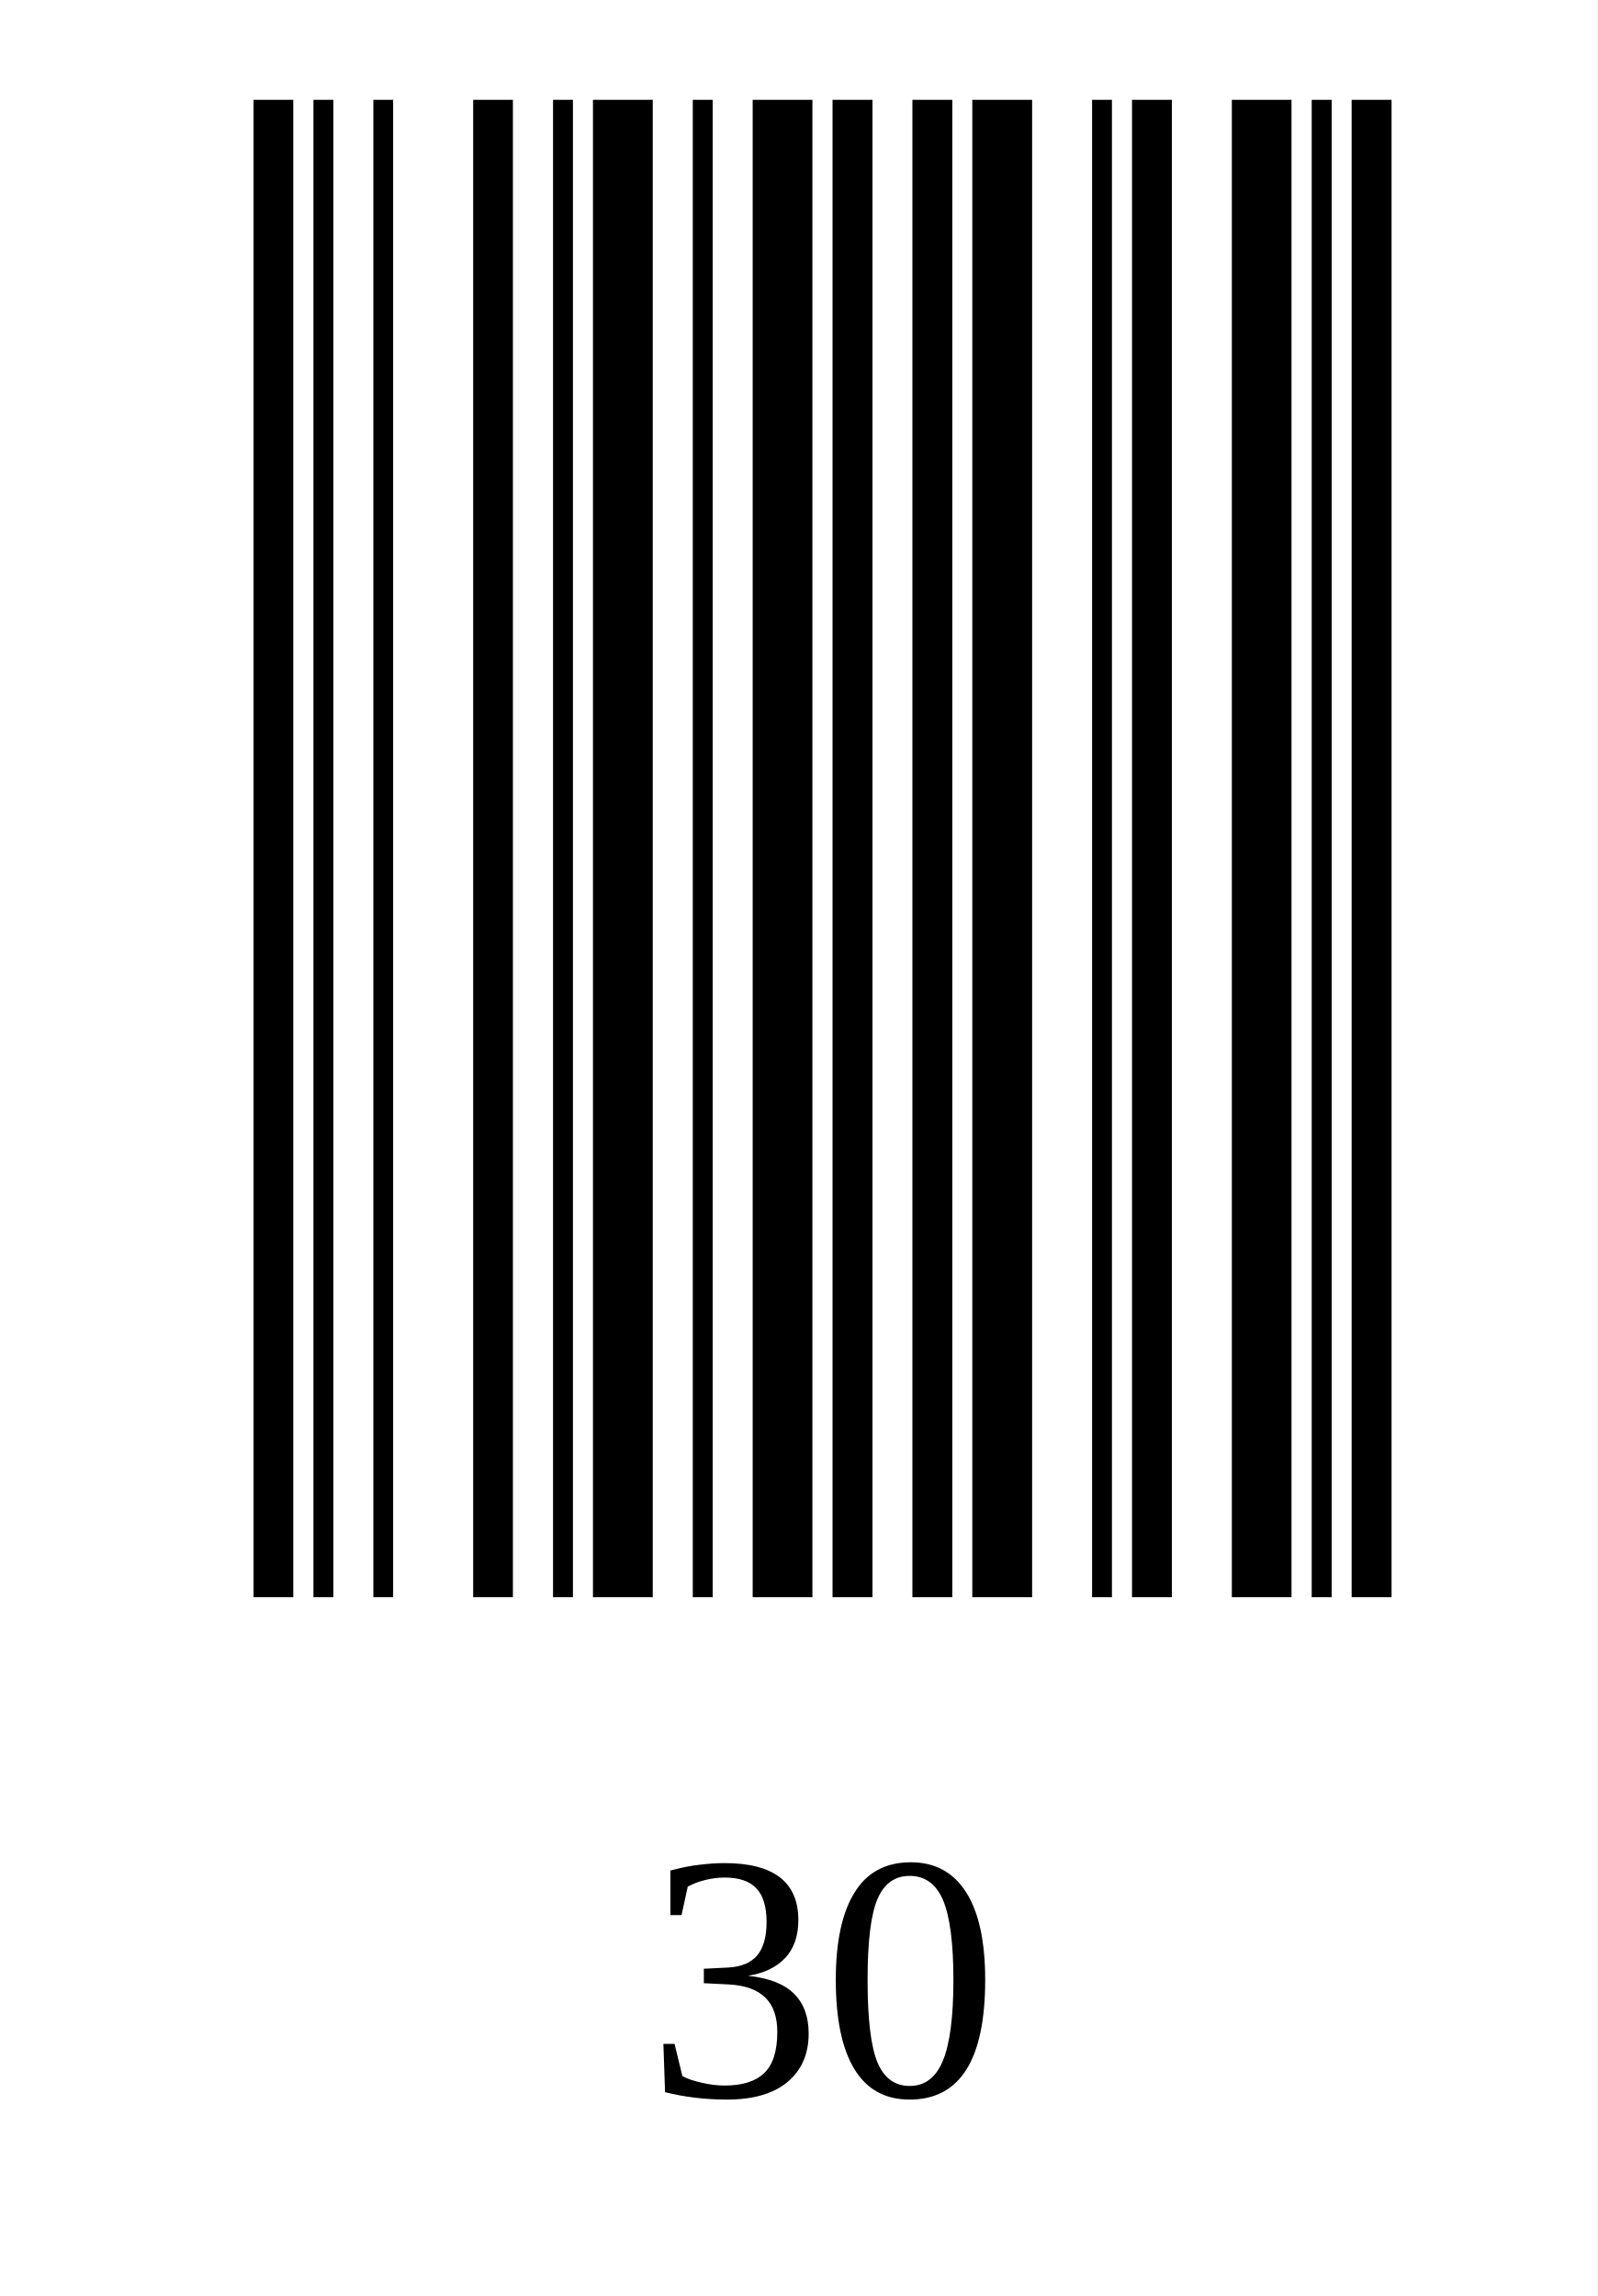
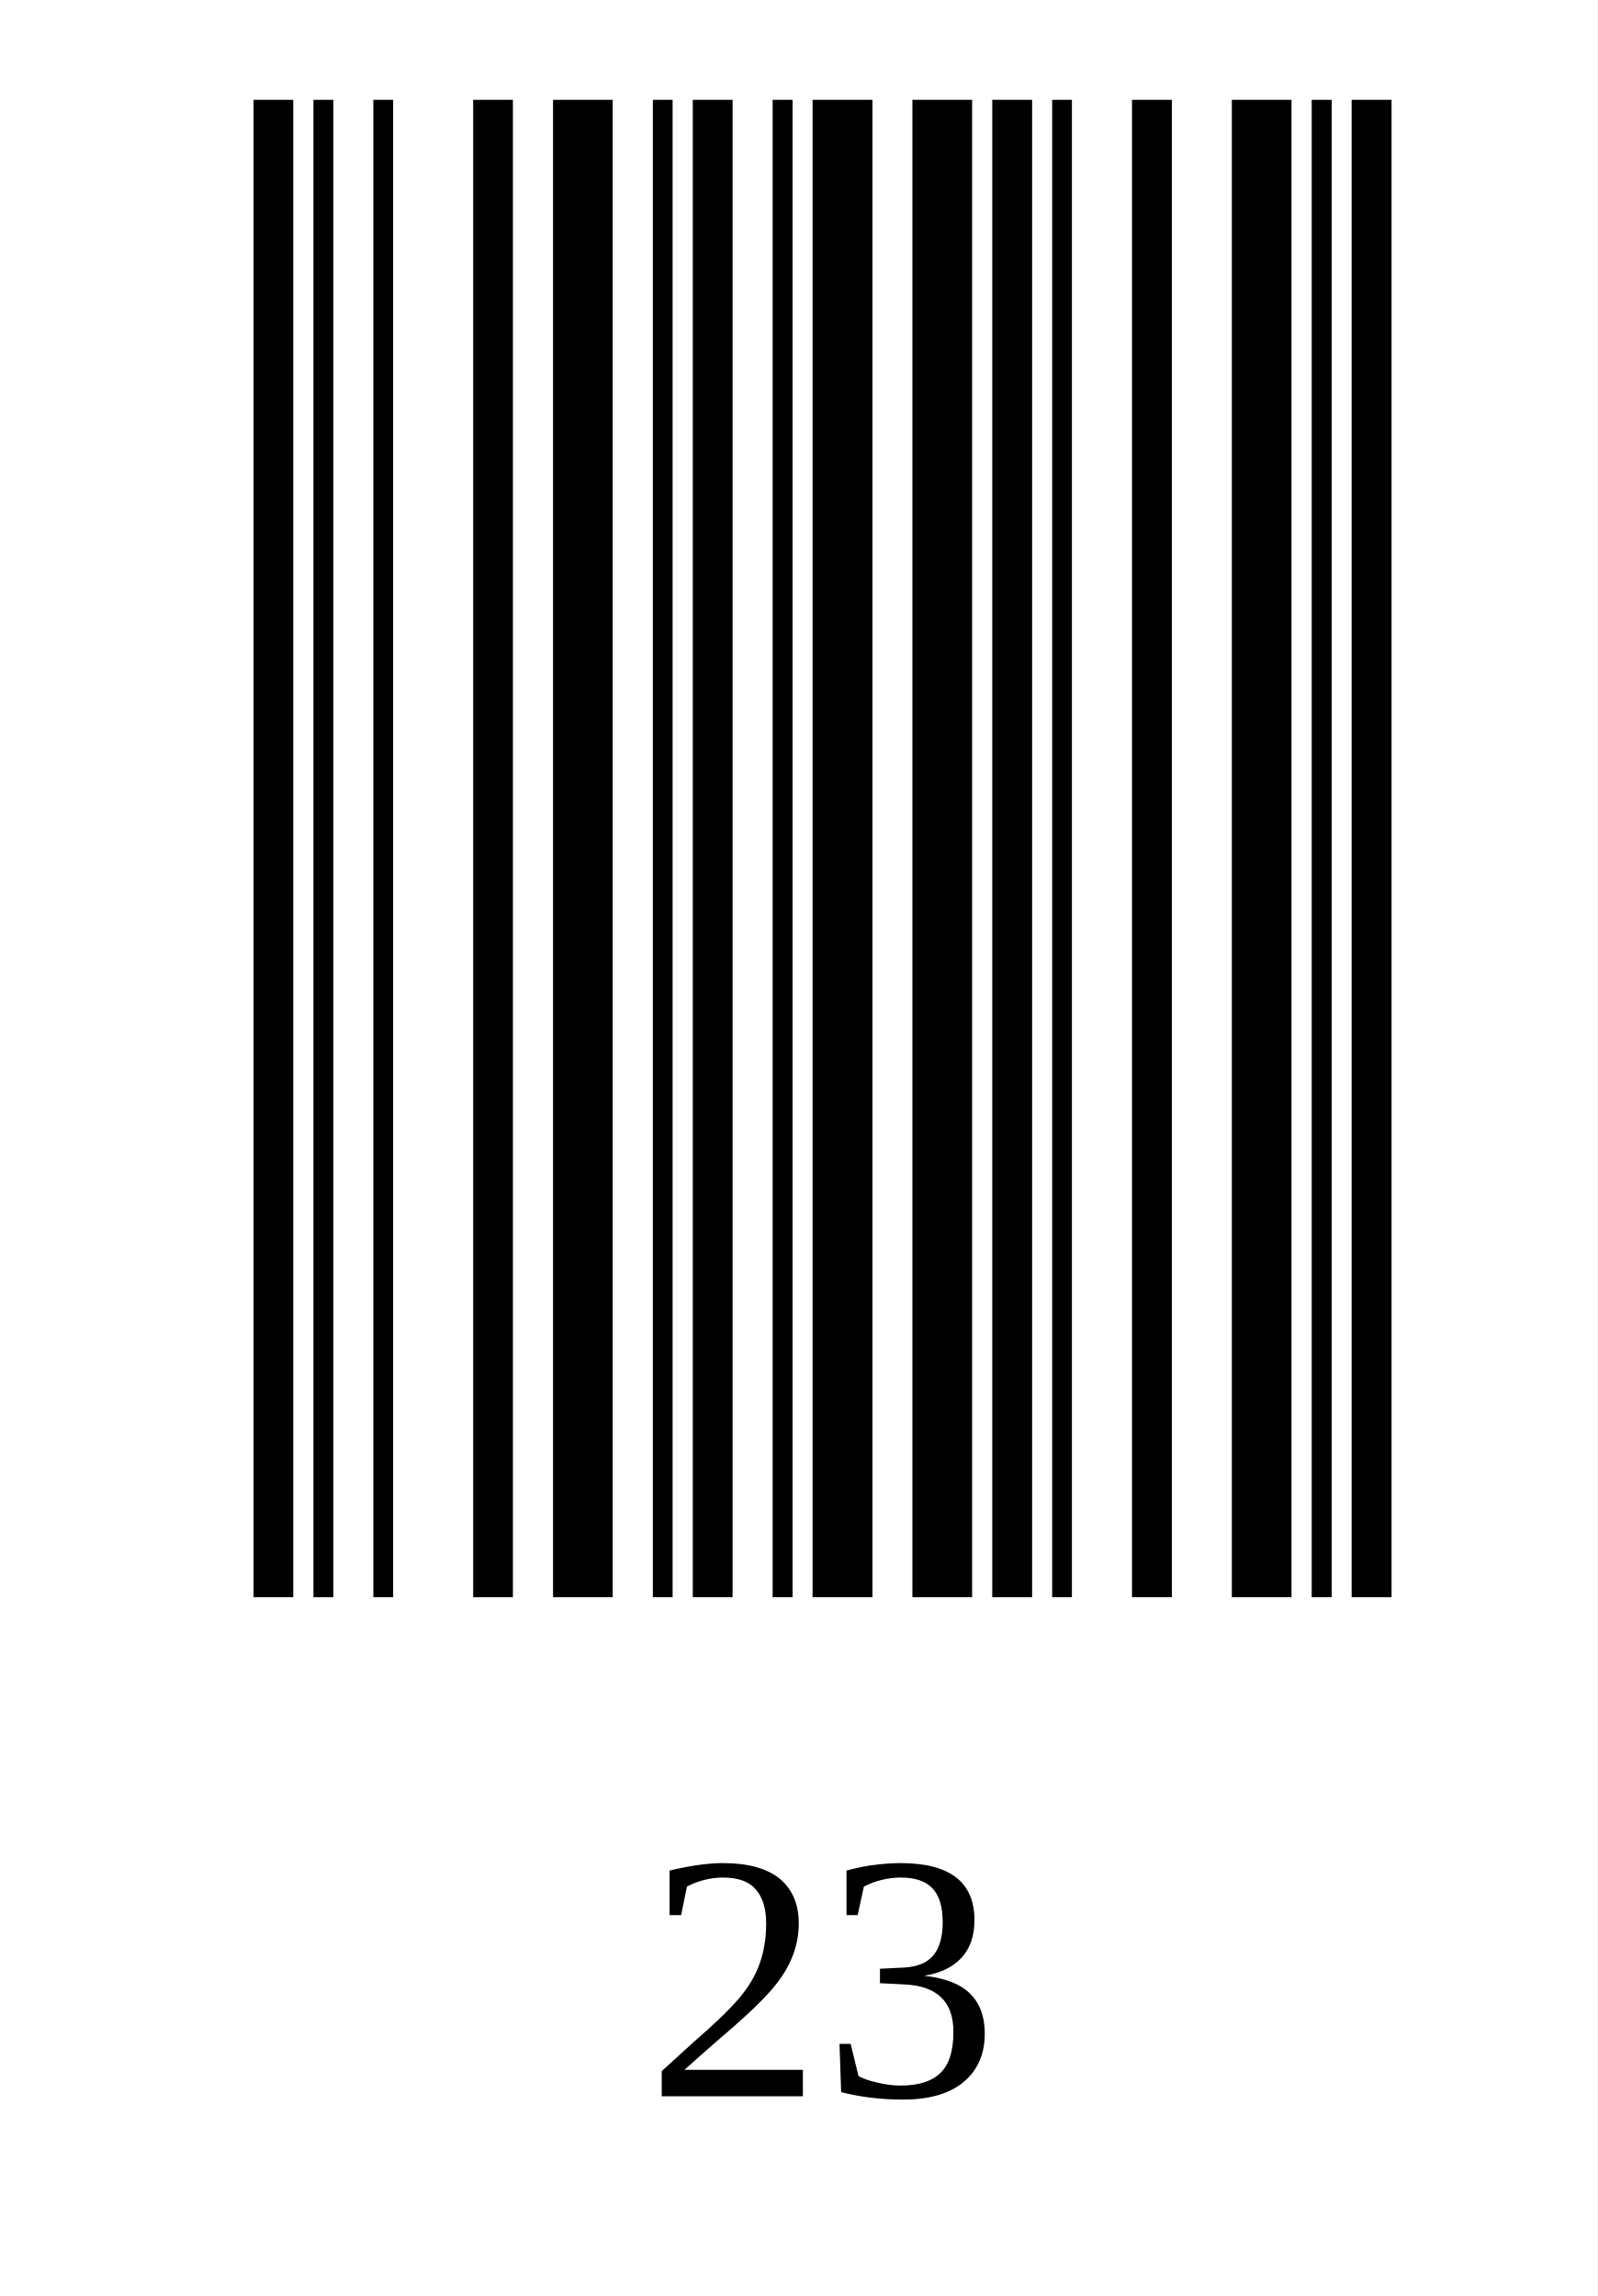
<svg xmlns="http://www.w3.org/2000/svg" height="23.000mm" version="1.1" width="16.000mm">
  <g id="barcode_group">
    <rect height="100%" style="fill:white" width="100%" />
    <rect height="15.000mm" style="fill:black;" width="0.400mm" x="2.540mm" y="1.000mm" />
    <rect height="15.000mm" style="fill:white;" width="0.200mm" x="2.940mm" y="1.000mm" />
    <rect height="15.000mm" style="fill:black;" width="0.200mm" x="3.140mm" y="1.000mm" />
    <rect height="15.000mm" style="fill:white;" width="0.400mm" x="3.340mm" y="1.000mm" />
    <rect height="15.000mm" style="fill:black;" width="0.200mm" x="3.740mm" y="1.000mm" />
    <rect height="15.000mm" style="fill:white;" width="0.800mm" x="3.940mm" y="1.000mm" />
    <rect height="15.000mm" style="fill:black;" width="0.400mm" x="4.740mm" y="1.000mm" />
    <rect height="15.000mm" style="fill:white;" width="0.400mm" x="5.140mm" y="1.000mm" />
-     <rect height="15.000mm" style="fill:black;" width="0.200mm" x="5.540mm" y="1.000mm" />
-     <rect height="15.000mm" style="fill:white;" width="0.200mm" x="5.740mm" y="1.000mm" />
-     <rect height="15.000mm" style="fill:black;" width="0.600mm" x="5.940mm" y="1.000mm" />
-     <rect height="15.000mm" style="fill:white;" width="0.400mm" x="6.540mm" y="1.000mm" />
-     <rect height="15.000mm" style="fill:black;" width="0.200mm" x="6.940mm" y="1.000mm" />
-     <rect height="15.000mm" style="fill:white;" width="0.400mm" x="7.140mm" y="1.000mm" />
-     <rect height="15.000mm" style="fill:black;" width="0.600mm" x="7.540mm" y="1.000mm" />
-     <rect height="15.000mm" style="fill:white;" width="0.200mm" x="8.140mm" y="1.000mm" />
-     <rect height="15.000mm" style="fill:black;" width="0.400mm" x="8.340mm" y="1.000mm" />
+     <rect height="15.000mm" style="fill:black;" width="0.600mm" x="5.540mm" y="1.000mm" />
+     <rect height="15.000mm" style="fill:white;" width="0.400mm" x="6.140mm" y="1.000mm" />
+     <rect height="15.000mm" style="fill:black;" width="0.200mm" x="6.540mm" y="1.000mm" />
+     <rect height="15.000mm" style="fill:white;" width="0.200mm" x="6.740mm" y="1.000mm" />
+     <rect height="15.000mm" style="fill:black;" width="0.400mm" x="6.940mm" y="1.000mm" />
+     <rect height="15.000mm" style="fill:white;" width="0.400mm" x="7.340mm" y="1.000mm" />
+     <rect height="15.000mm" style="fill:black;" width="0.200mm" x="7.740mm" y="1.000mm" />
+     <rect height="15.000mm" style="fill:white;" width="0.200mm" x="7.940mm" y="1.000mm" />
+     <rect height="15.000mm" style="fill:black;" width="0.600mm" x="8.140mm" y="1.000mm" />
    <rect height="15.000mm" style="fill:white;" width="0.400mm" x="8.740mm" y="1.000mm" />
-     <rect height="15.000mm" style="fill:black;" width="0.400mm" x="9.140mm" y="1.000mm" />
-     <rect height="15.000mm" style="fill:white;" width="0.200mm" x="9.540mm" y="1.000mm" />
-     <rect height="15.000mm" style="fill:black;" width="0.600mm" x="9.740mm" y="1.000mm" />
-     <rect height="15.000mm" style="fill:white;" width="0.600mm" x="10.340mm" y="1.000mm" />
-     <rect height="15.000mm" style="fill:black;" width="0.200mm" x="10.940mm" y="1.000mm" />
-     <rect height="15.000mm" style="fill:white;" width="0.200mm" x="11.140mm" y="1.000mm" />
+     <rect height="15.000mm" style="fill:black;" width="0.600mm" x="9.140mm" y="1.000mm" />
+     <rect height="15.000mm" style="fill:white;" width="0.200mm" x="9.740mm" y="1.000mm" />
+     <rect height="15.000mm" style="fill:black;" width="0.400mm" x="9.940mm" y="1.000mm" />
+     <rect height="15.000mm" style="fill:white;" width="0.200mm" x="10.340mm" y="1.000mm" />
+     <rect height="15.000mm" style="fill:black;" width="0.200mm" x="10.540mm" y="1.000mm" />
+     <rect height="15.000mm" style="fill:white;" width="0.600mm" x="10.740mm" y="1.000mm" />
    <rect height="15.000mm" style="fill:black;" width="0.400mm" x="11.340mm" y="1.000mm" />
    <rect height="15.000mm" style="fill:white;" width="0.600mm" x="11.740mm" y="1.000mm" />
    <rect height="15.000mm" style="fill:black;" width="0.600mm" x="12.340mm" y="1.000mm" />
    <rect height="15.000mm" style="fill:white;" width="0.200mm" x="12.940mm" y="1.000mm" />
    <rect height="15.000mm" style="fill:black;" width="0.200mm" x="13.140mm" y="1.000mm" />
    <rect height="15.000mm" style="fill:white;" width="0.200mm" x="13.340mm" y="1.000mm" />
    <rect height="15.000mm" style="fill:black;" width="0.400mm" x="13.540mm" y="1.000mm" />
-     <text style="fill:black;font-size:10pt;text-anchor:middle;" x="8.240mm" y="21.000mm">30</text>
+     <text style="fill:black;font-size:10pt;text-anchor:middle;" x="8.240mm" y="21.000mm">23</text>
  </g>
</svg>
